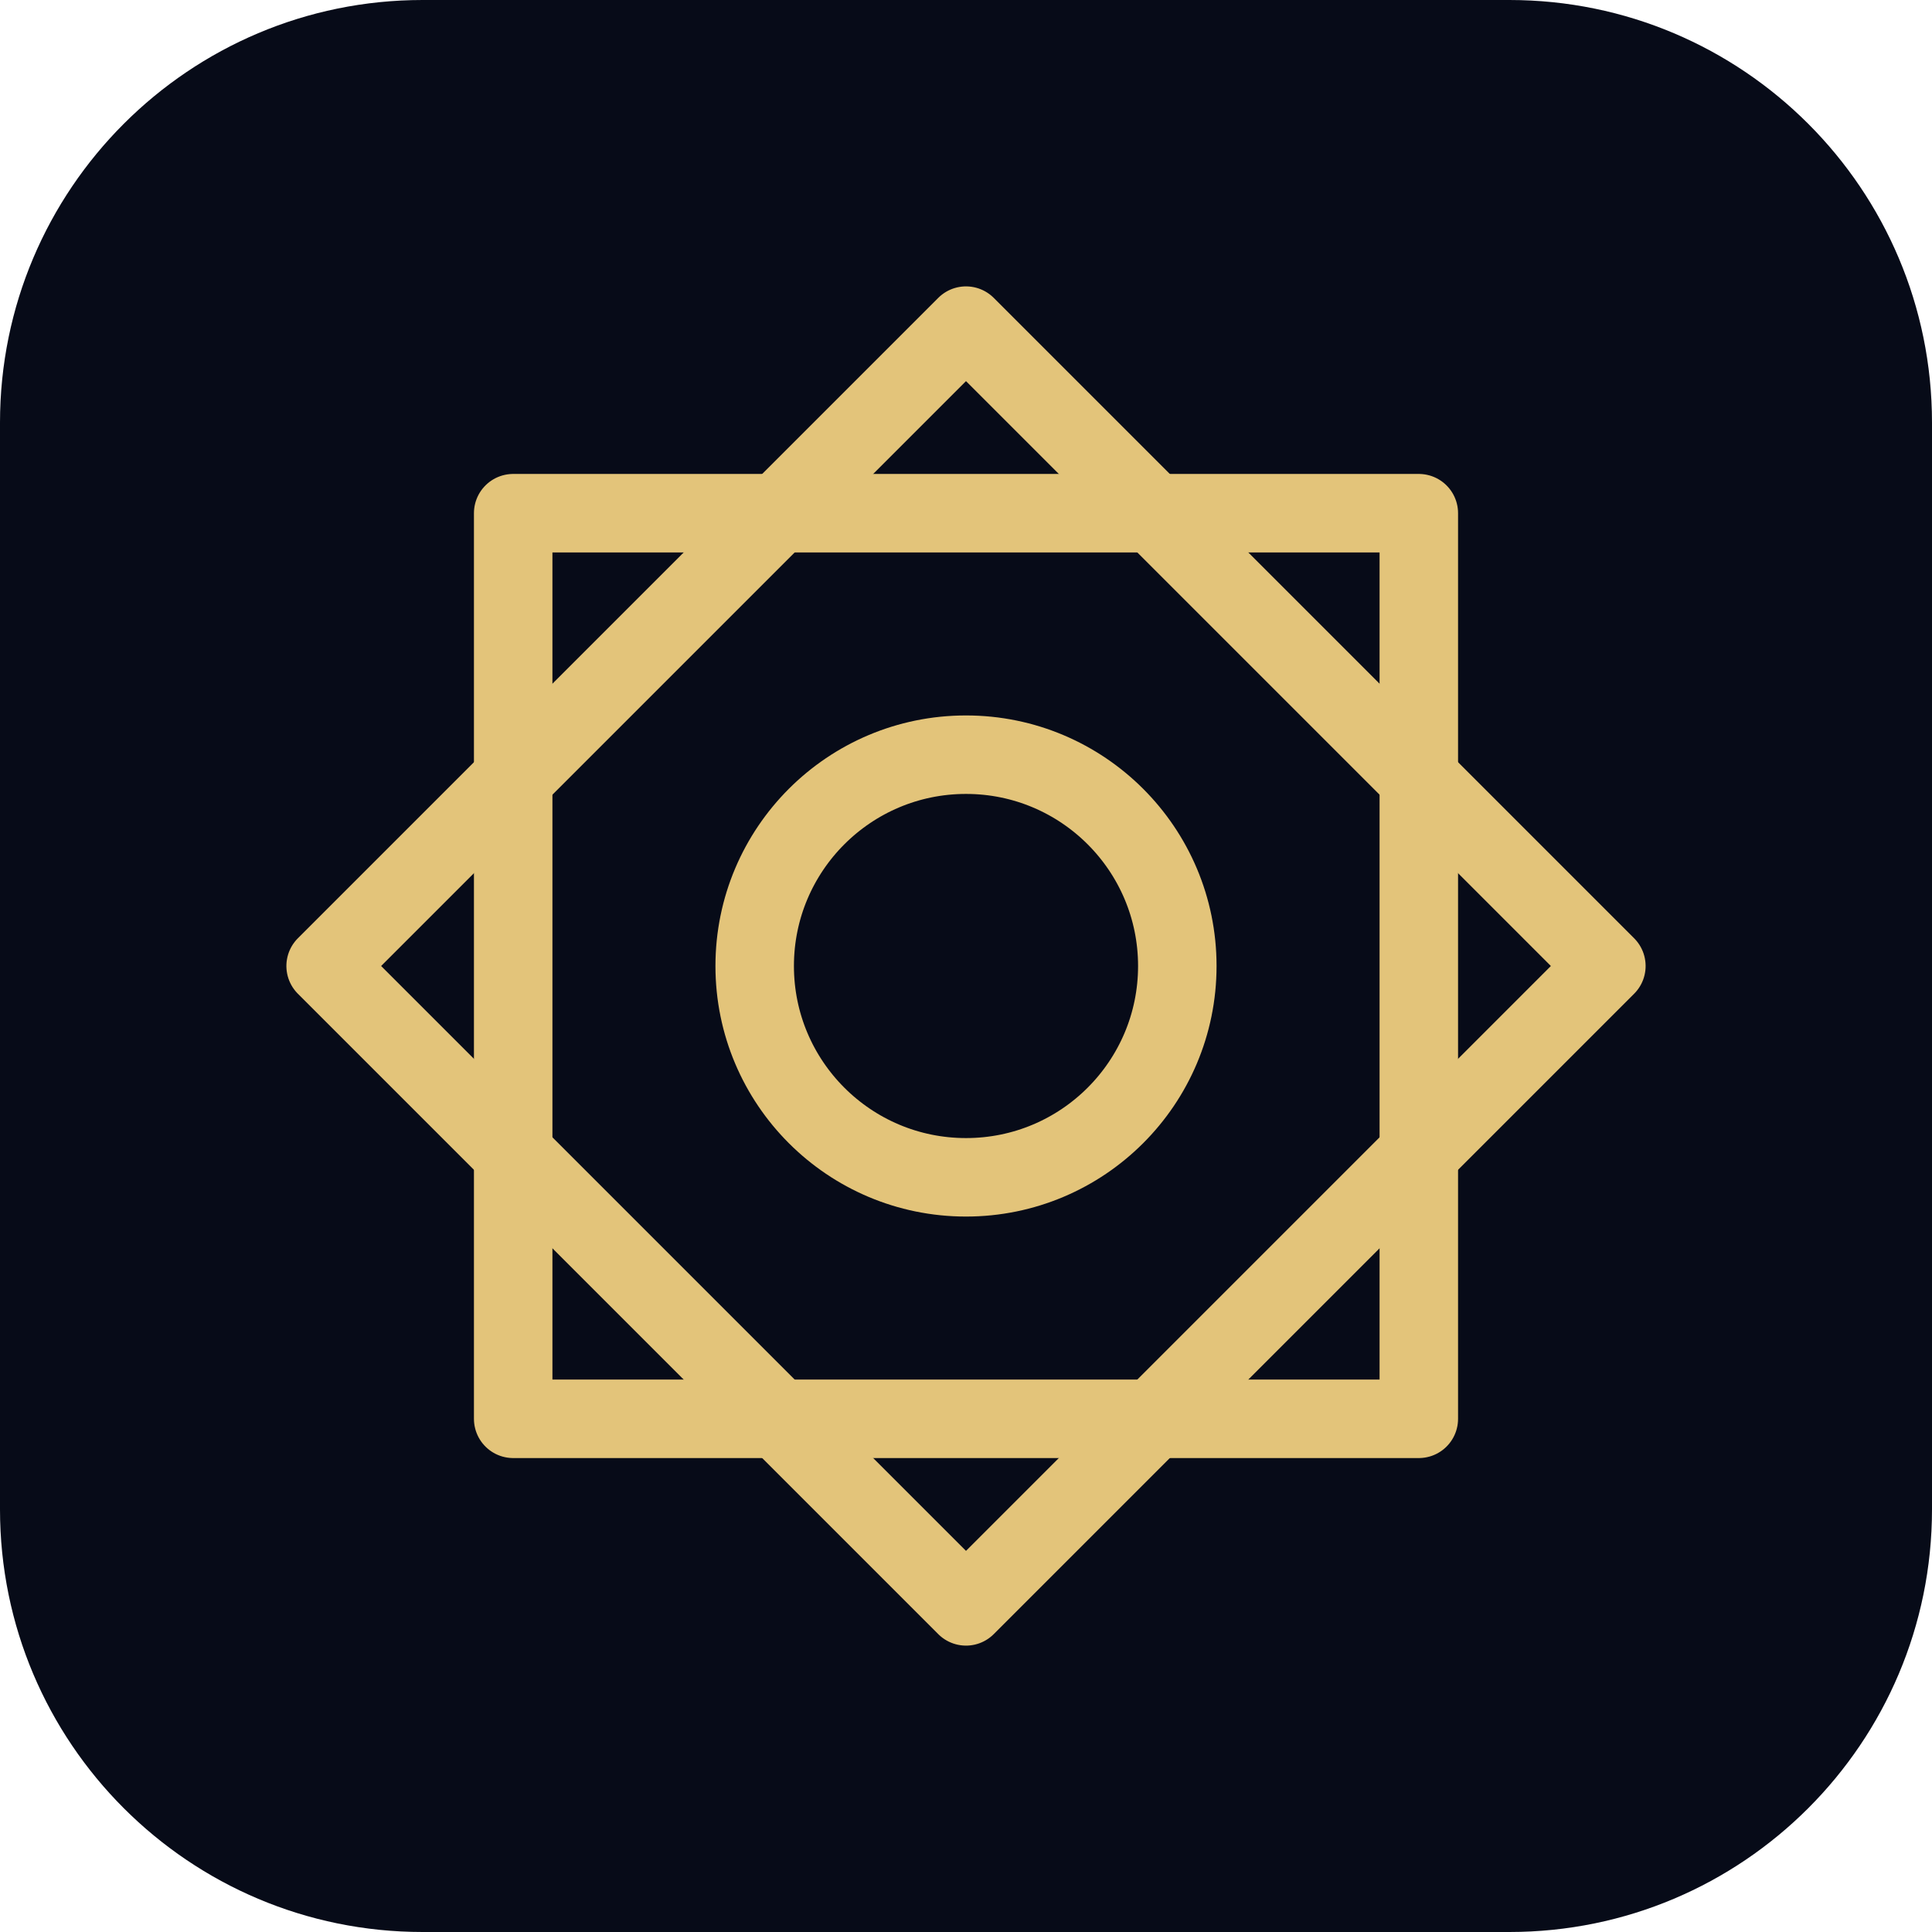
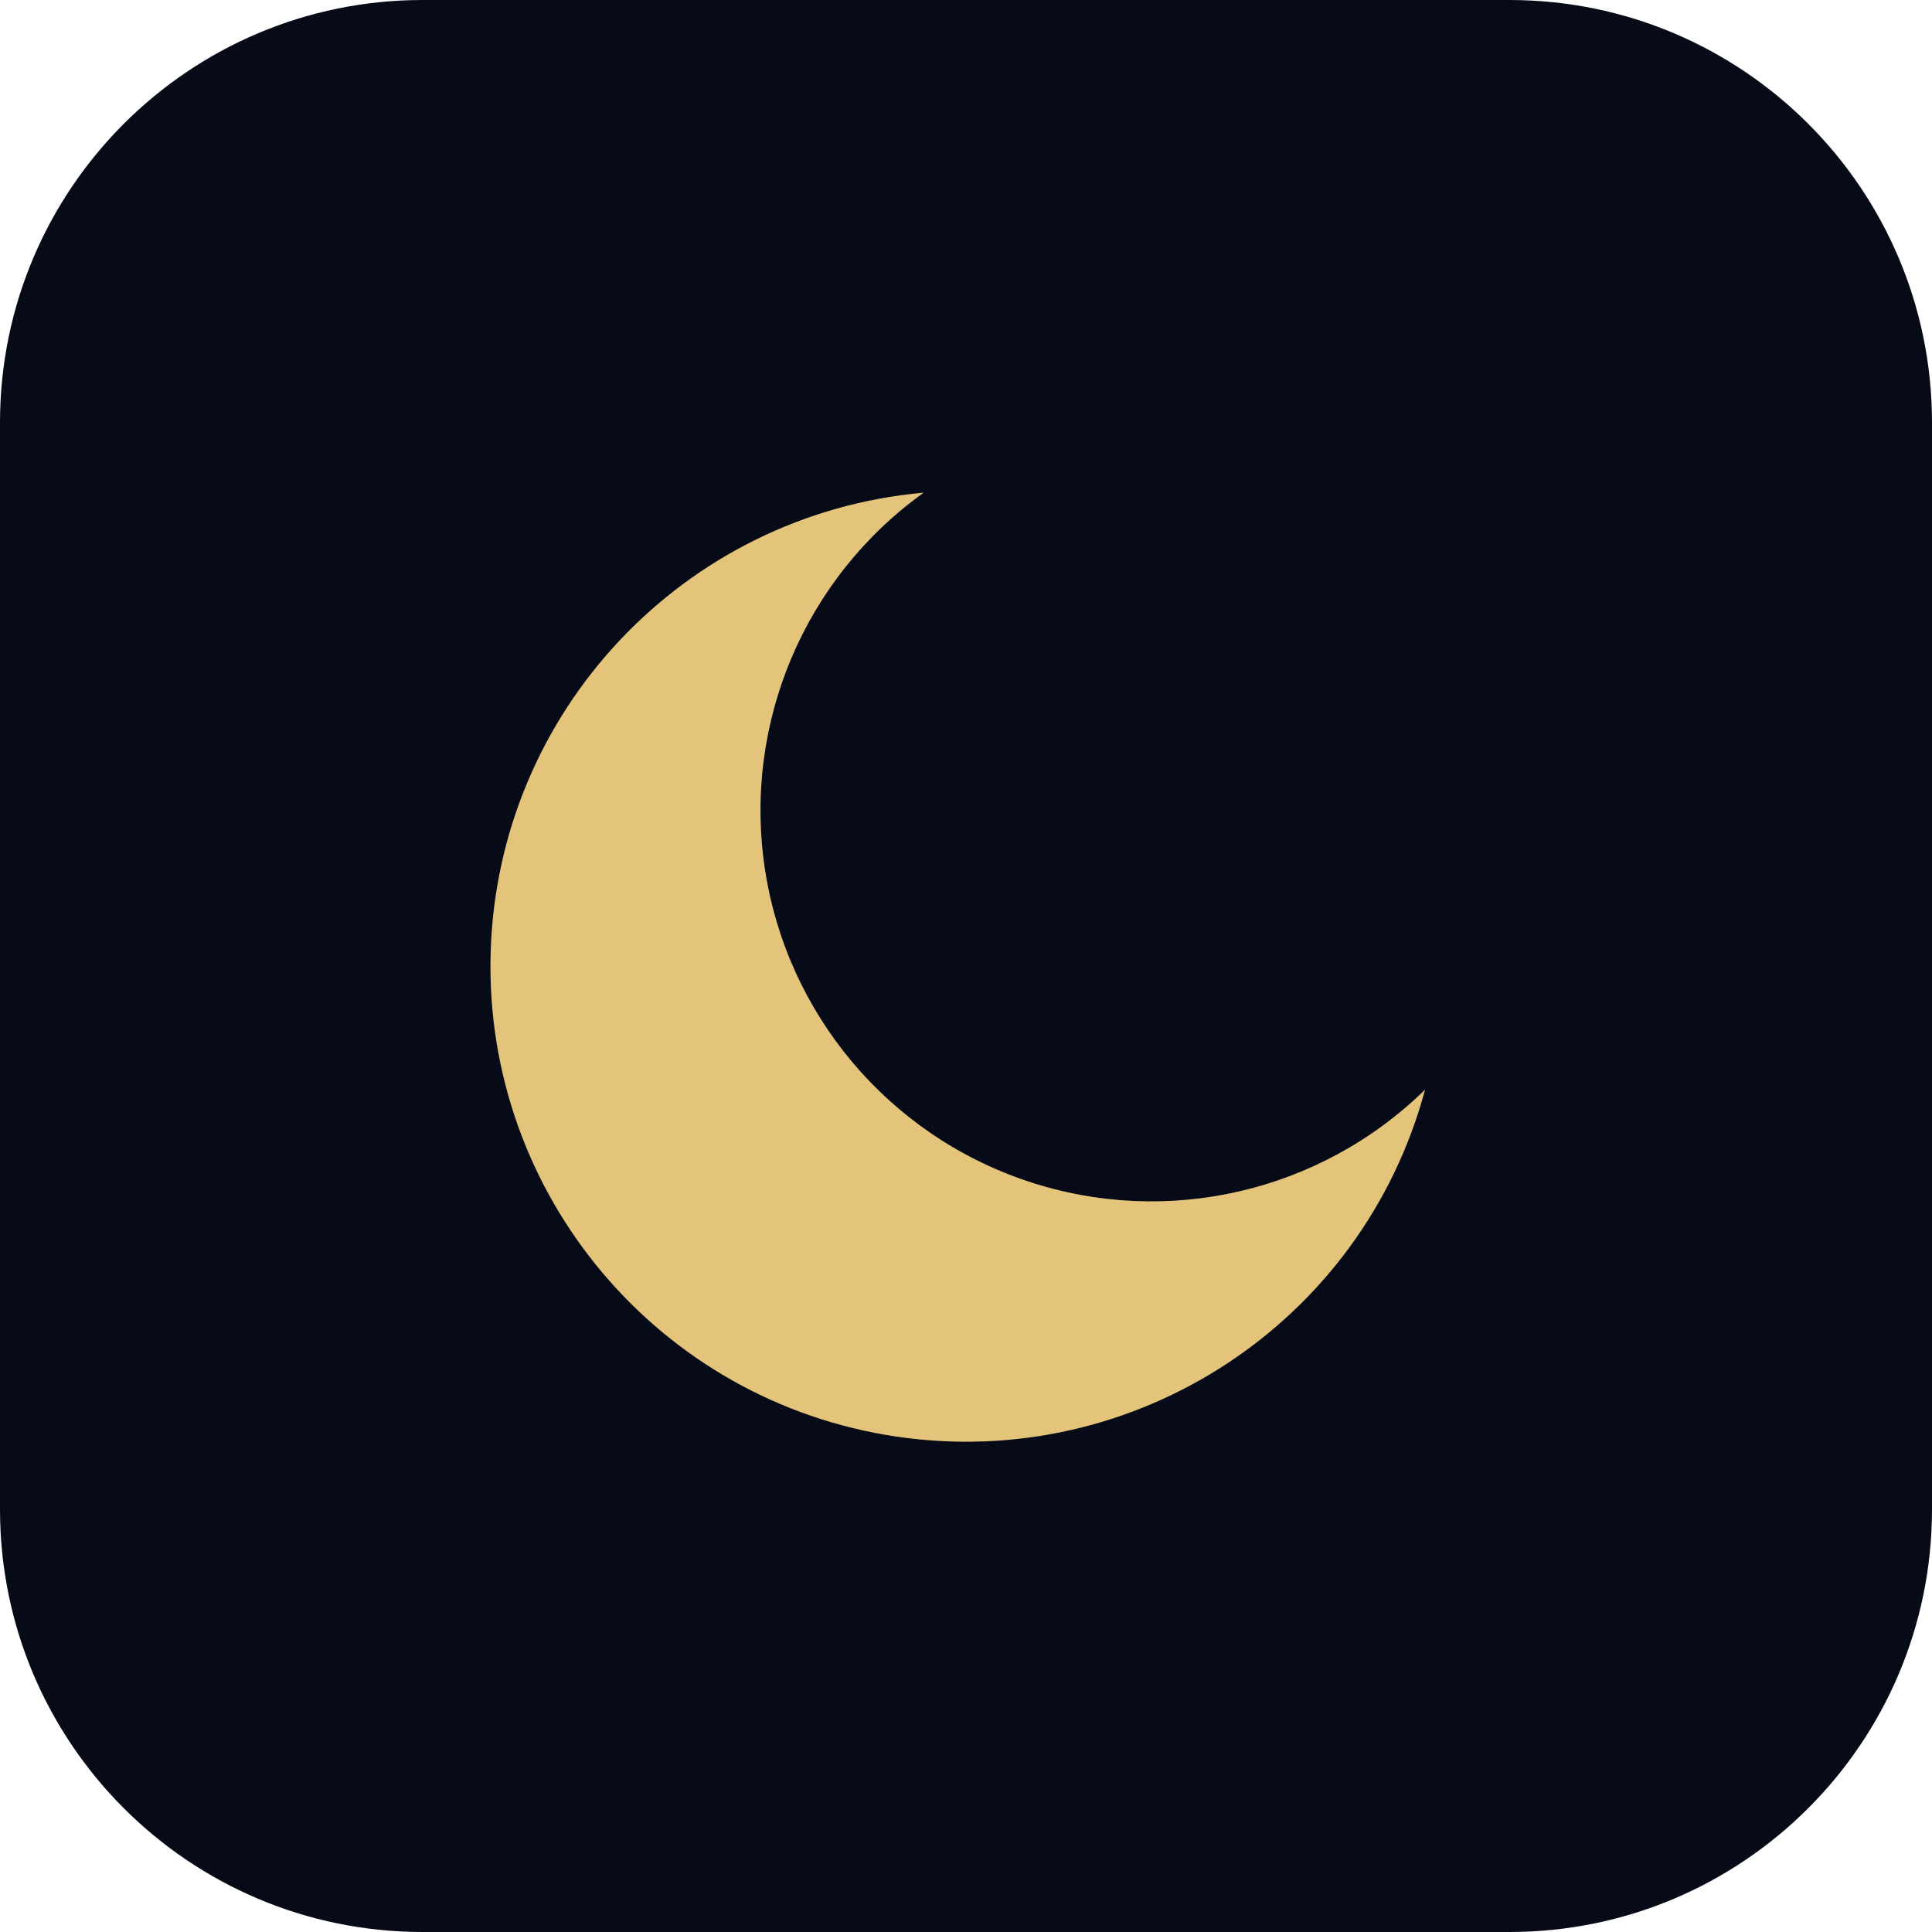
<svg xmlns="http://www.w3.org/2000/svg" viewBox="0 0 64 64">
  <rect width="64" height="64" rx="14" fill="#070b18" />
-   <g fill="none" stroke="#e3c47a" stroke-width="2.6" stroke-linejoin="round" transform="translate(32 32)">
-     <rect x="-15" y="-15" width="30" height="30" />
-     <rect x="-15" y="-15" width="30" height="30" transform="rotate(45)" />
-     <circle r="7" />
-   </g>
+   <path fill="#e3c47a" transform="translate(32 32) scale(1.75)" d="M-0.8 -8.96A9 9 0 1 0 8.69 2.34A7.4 7.4 0 1 1 -0.8 -8.96Z" />
</svg>
